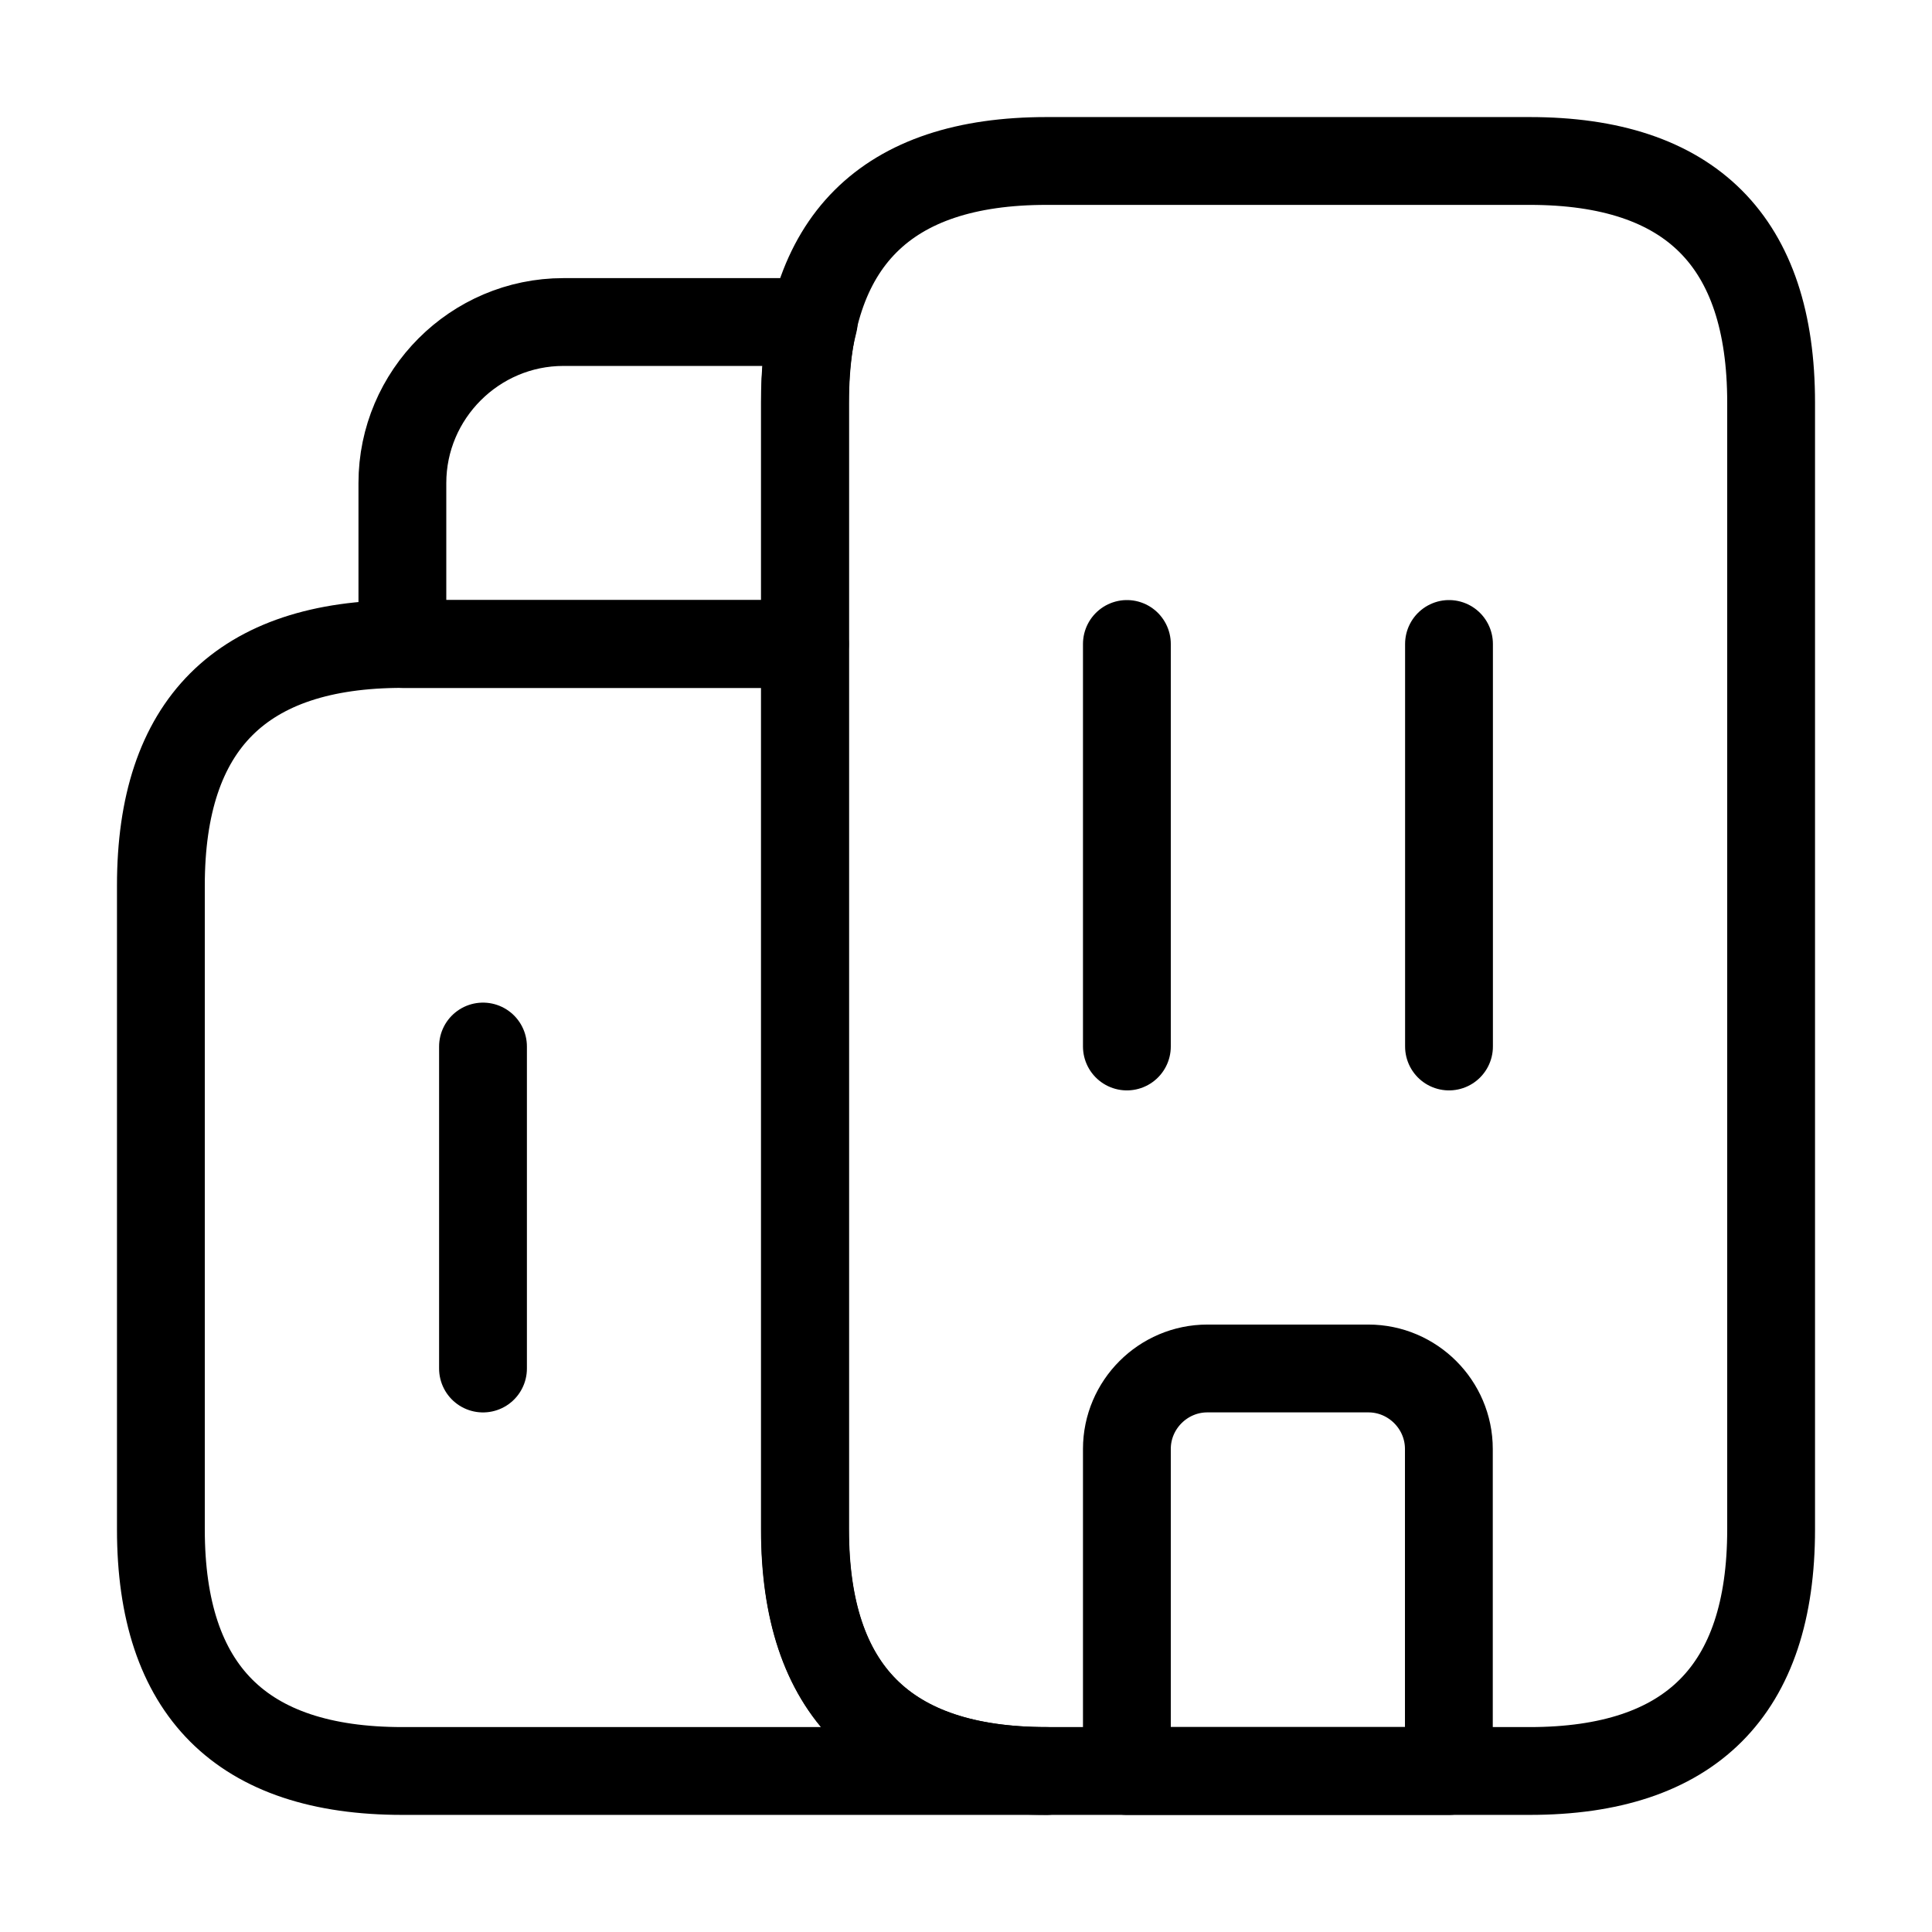
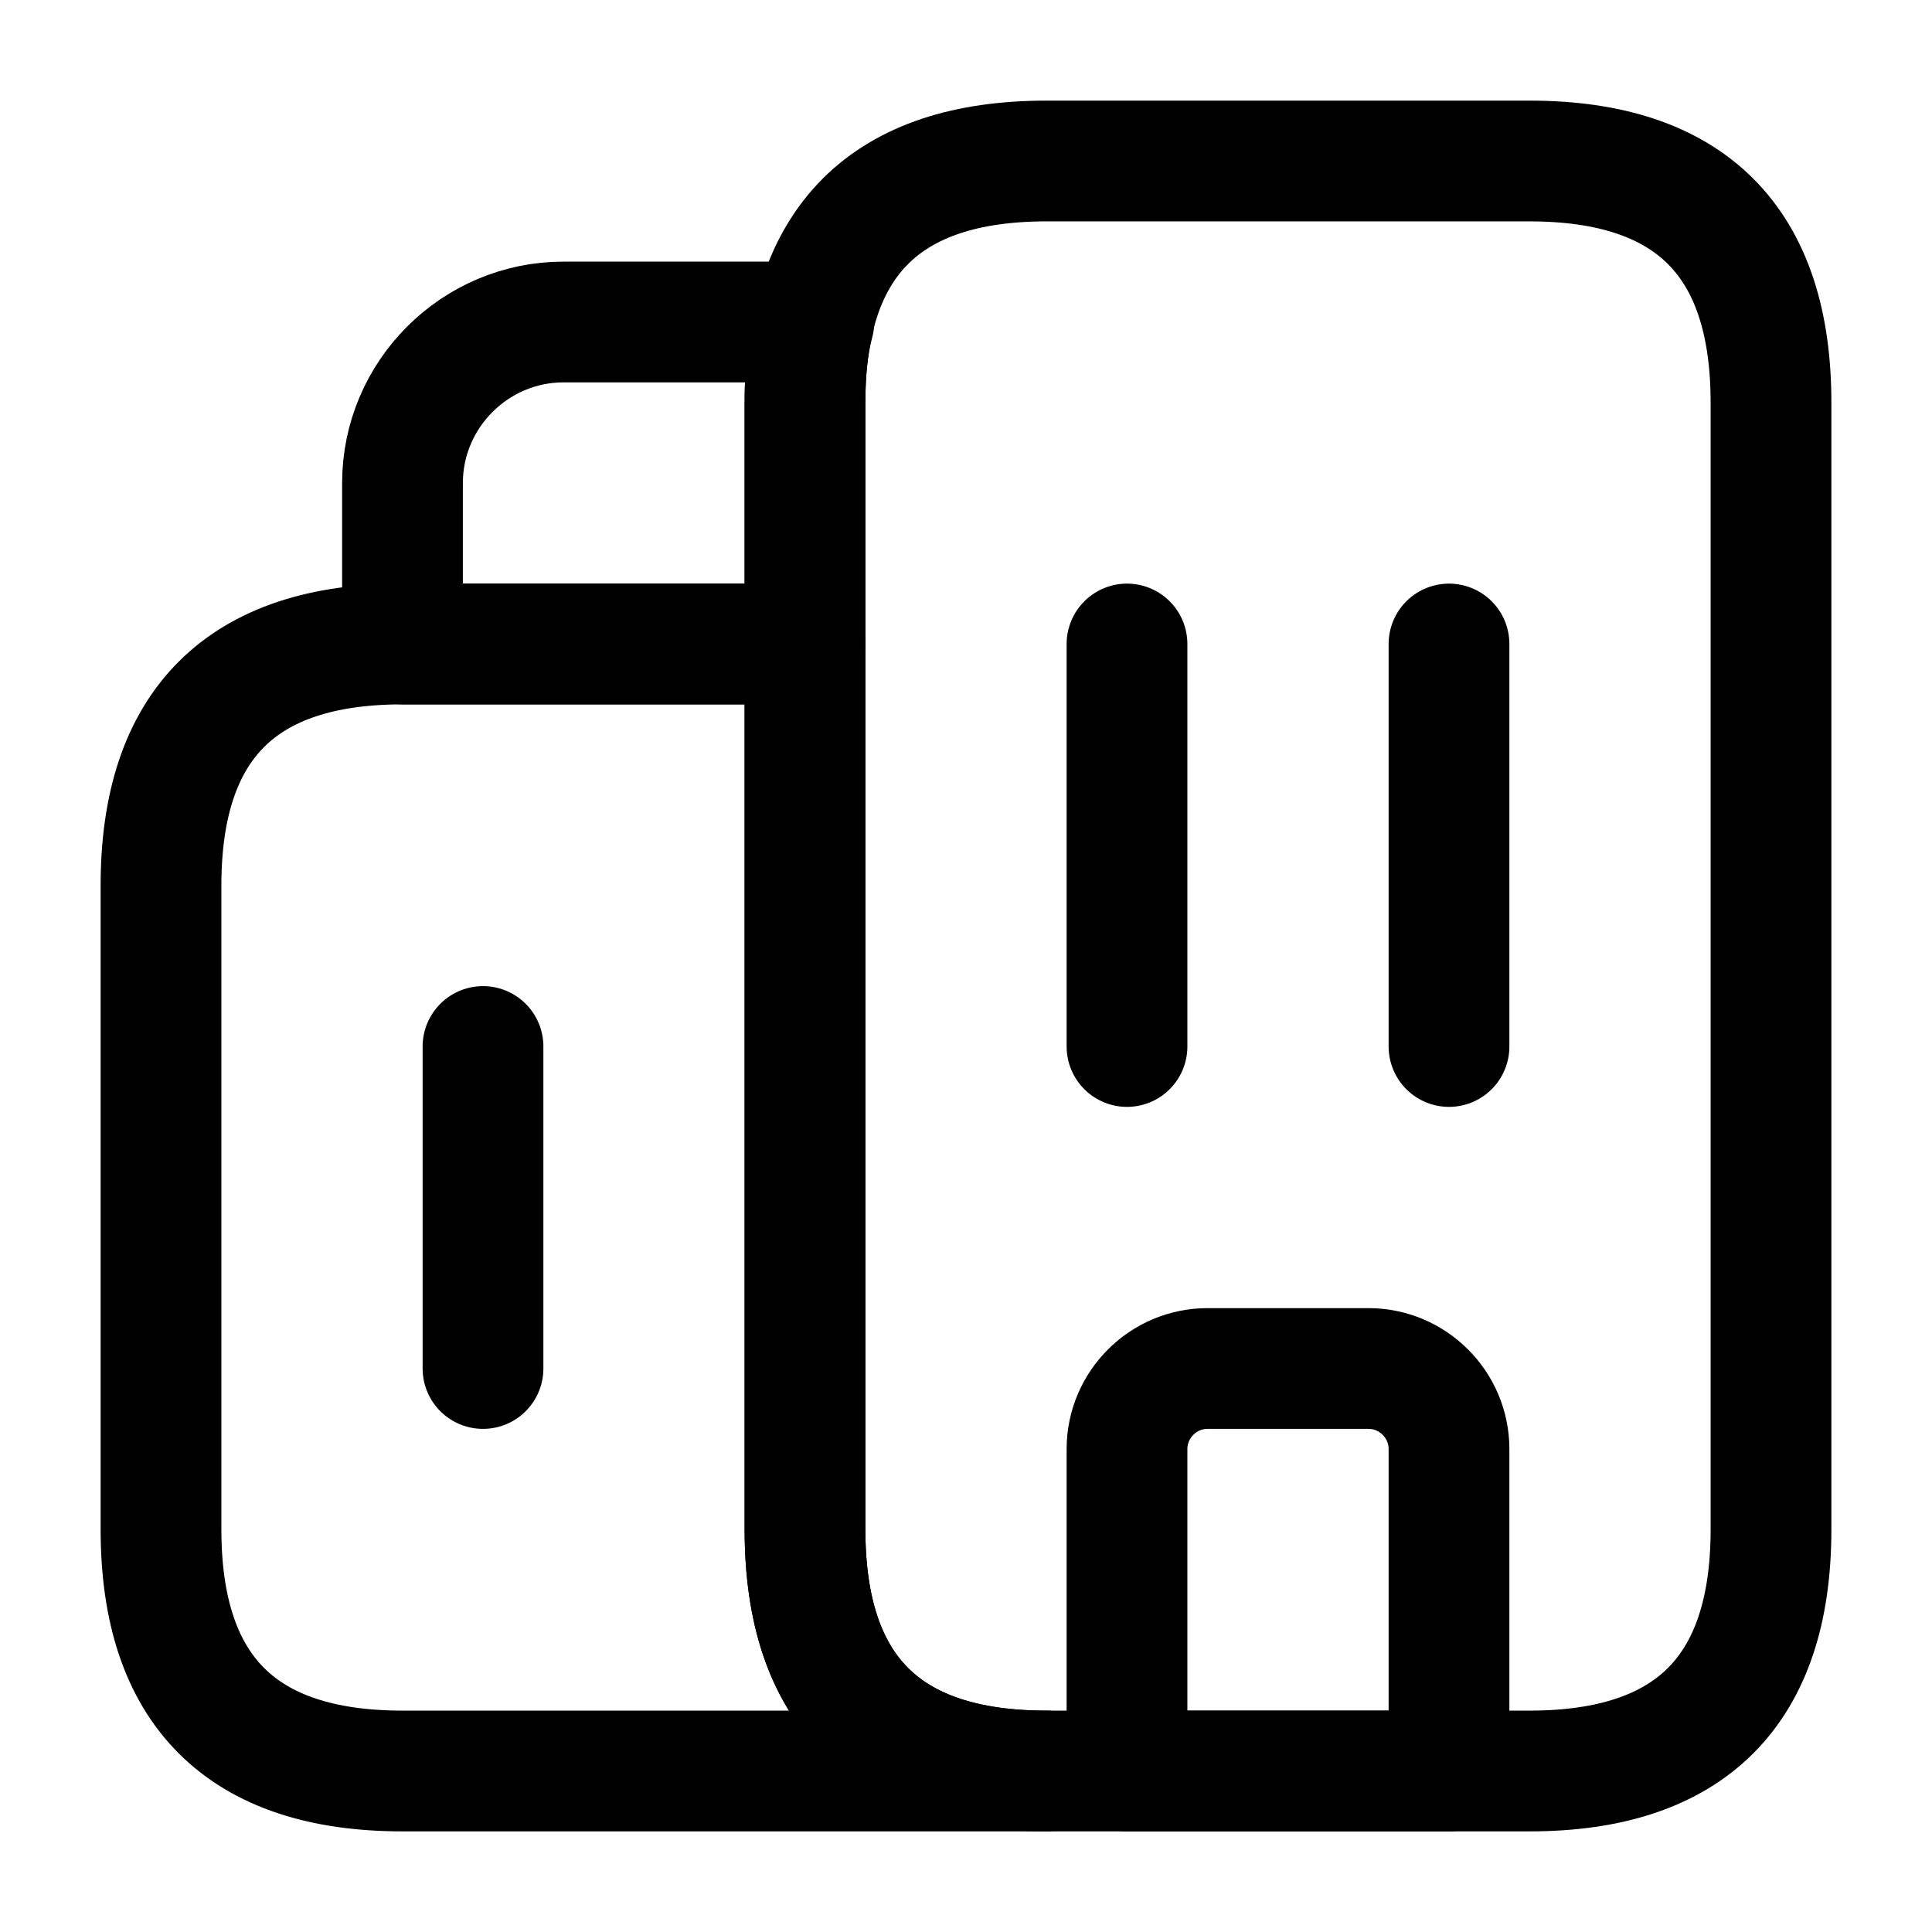
- <svg xmlns="http://www.w3.org/2000/svg" width="44" height="44" viewBox="0 0 44 44" fill="none">
-   <g id="Huge-icon/business/outline/briefcase 5">
-     <g id="vuesax/linear/buildings">
-       <g id="buildings">
-         <path id="Vector" d="M23.831 40.333H9.164C5.497 40.333 3.664 38.499 3.664 34.833V20.166C3.664 16.499 5.497 14.666 9.164 14.666H18.331V34.833C18.331 38.499 20.164 40.333 23.831 40.333Z" stroke="currentColor" stroke-width="2" stroke-miterlimit="10" stroke-linecap="round" stroke-linejoin="round" />
-         <path id="Vector_2" d="M18.532 7.334C18.386 7.884 18.331 8.489 18.331 9.167V14.667H9.164V11.001C9.164 8.984 10.814 7.334 12.831 7.334H18.532Z" stroke="currentColor" stroke-width="2" stroke-miterlimit="10" stroke-linecap="round" stroke-linejoin="round" />
-         <path id="Vector_3" d="M25.664 14.666V23.833" stroke="currentColor" stroke-width="2" stroke-miterlimit="10" stroke-linecap="round" stroke-linejoin="round" />
-         <path id="Vector_4" d="M33 14.666V23.833" stroke="currentColor" stroke-width="2" stroke-miterlimit="10" stroke-linecap="round" stroke-linejoin="round" />
-         <path id="Vector_5" d="M31.164 31.166H27.497C26.489 31.166 25.664 31.991 25.664 32.999V40.333H32.997V32.999C32.997 31.991 32.172 31.166 31.164 31.166Z" stroke="currentColor" stroke-width="2" stroke-miterlimit="10" stroke-linecap="round" stroke-linejoin="round" />
-         <path id="Vector_6" d="M11 23.834V31.167" stroke="currentColor" stroke-width="2" stroke-miterlimit="10" stroke-linecap="round" stroke-linejoin="round" />
-         <path id="Vector_7" d="M18.336 34.833V9.166C18.336 5.499 20.169 3.666 23.836 3.666H34.836C38.503 3.666 40.336 5.499 40.336 9.166V34.833C40.336 38.499 38.503 40.333 34.836 40.333H23.836C20.169 40.333 18.336 38.499 18.336 34.833Z" stroke="currentColor" stroke-width="2" stroke-miterlimit="10" stroke-linecap="round" stroke-linejoin="round" />
-       </g>
-     </g>
-   </g>
+ <svg xmlns="http://www.w3.org/2000/svg" width="24" height="24" viewBox="0 0 24 24" fill="none">
+   <path d="M13 22H5C3 22 2 21 2 19V11C2 9 3 8 5 8H10V19C10 21 11 22 13 22Z" stroke="currentColor" stroke-width="1.5" stroke-miterlimit="10" stroke-linecap="round" stroke-linejoin="round" />
+   <path d="M10.11 4C10.03 4.3 10 4.63 10 5V8H5V6C5 4.9 5.9 4 7 4H10.11Z" stroke="currentColor" stroke-width="1.5" stroke-miterlimit="10" stroke-linecap="round" stroke-linejoin="round" />
+   <path d="M14 8V13" stroke="currentColor" stroke-width="1.5" stroke-miterlimit="10" stroke-linecap="round" stroke-linejoin="round" />
+   <path d="M18 8V13" stroke="currentColor" stroke-width="1.5" stroke-miterlimit="10" stroke-linecap="round" stroke-linejoin="round" />
+   <path d="M17 17H15C14.45 17 14 17.45 14 18V22H18V18C18 17.45 17.55 17 17 17Z" stroke="currentColor" stroke-width="1.5" stroke-miterlimit="10" stroke-linecap="round" stroke-linejoin="round" />
+   <path d="M6 13V17" stroke="currentColor" stroke-width="1.5" stroke-miterlimit="10" stroke-linecap="round" stroke-linejoin="round" />
+   <path d="M10 19V5C10 3 11 2 13 2H19C21 2 22 3 22 5V19C22 21 21 22 19 22H13C11 22 10 21 10 19Z" stroke="currentColor" stroke-width="1.5" stroke-miterlimit="10" stroke-linecap="round" stroke-linejoin="round" />
</svg>
